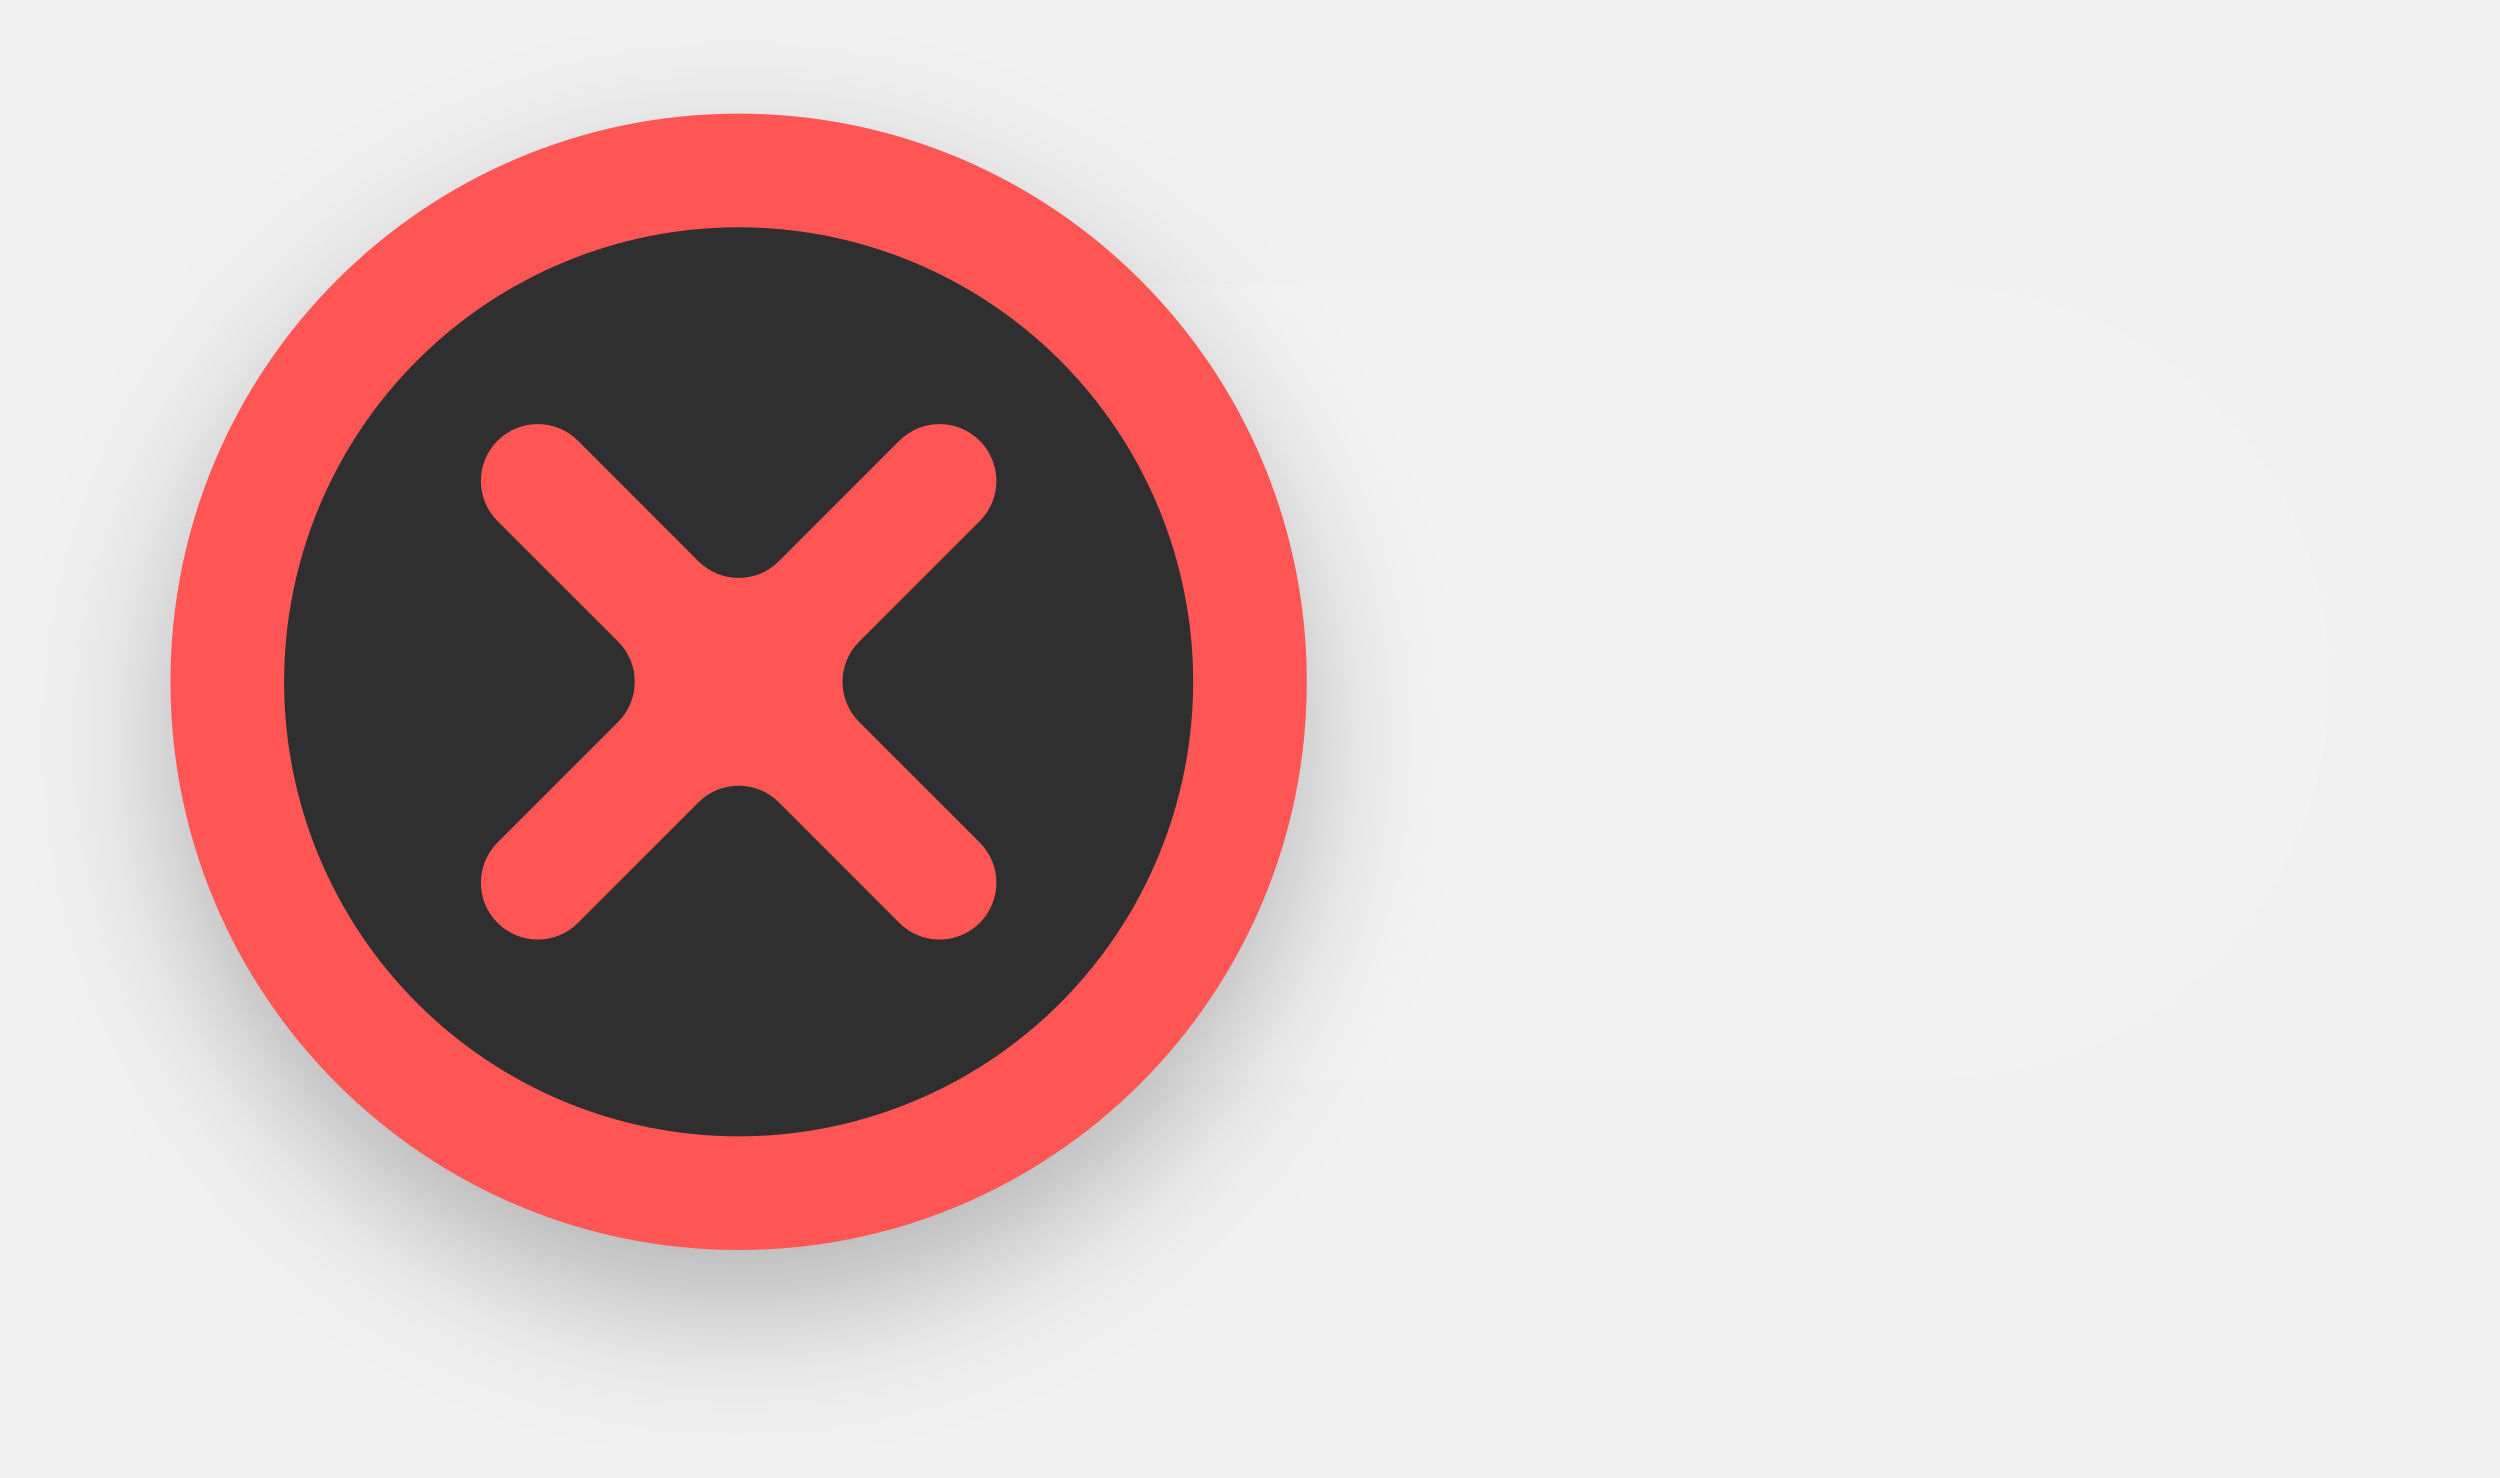
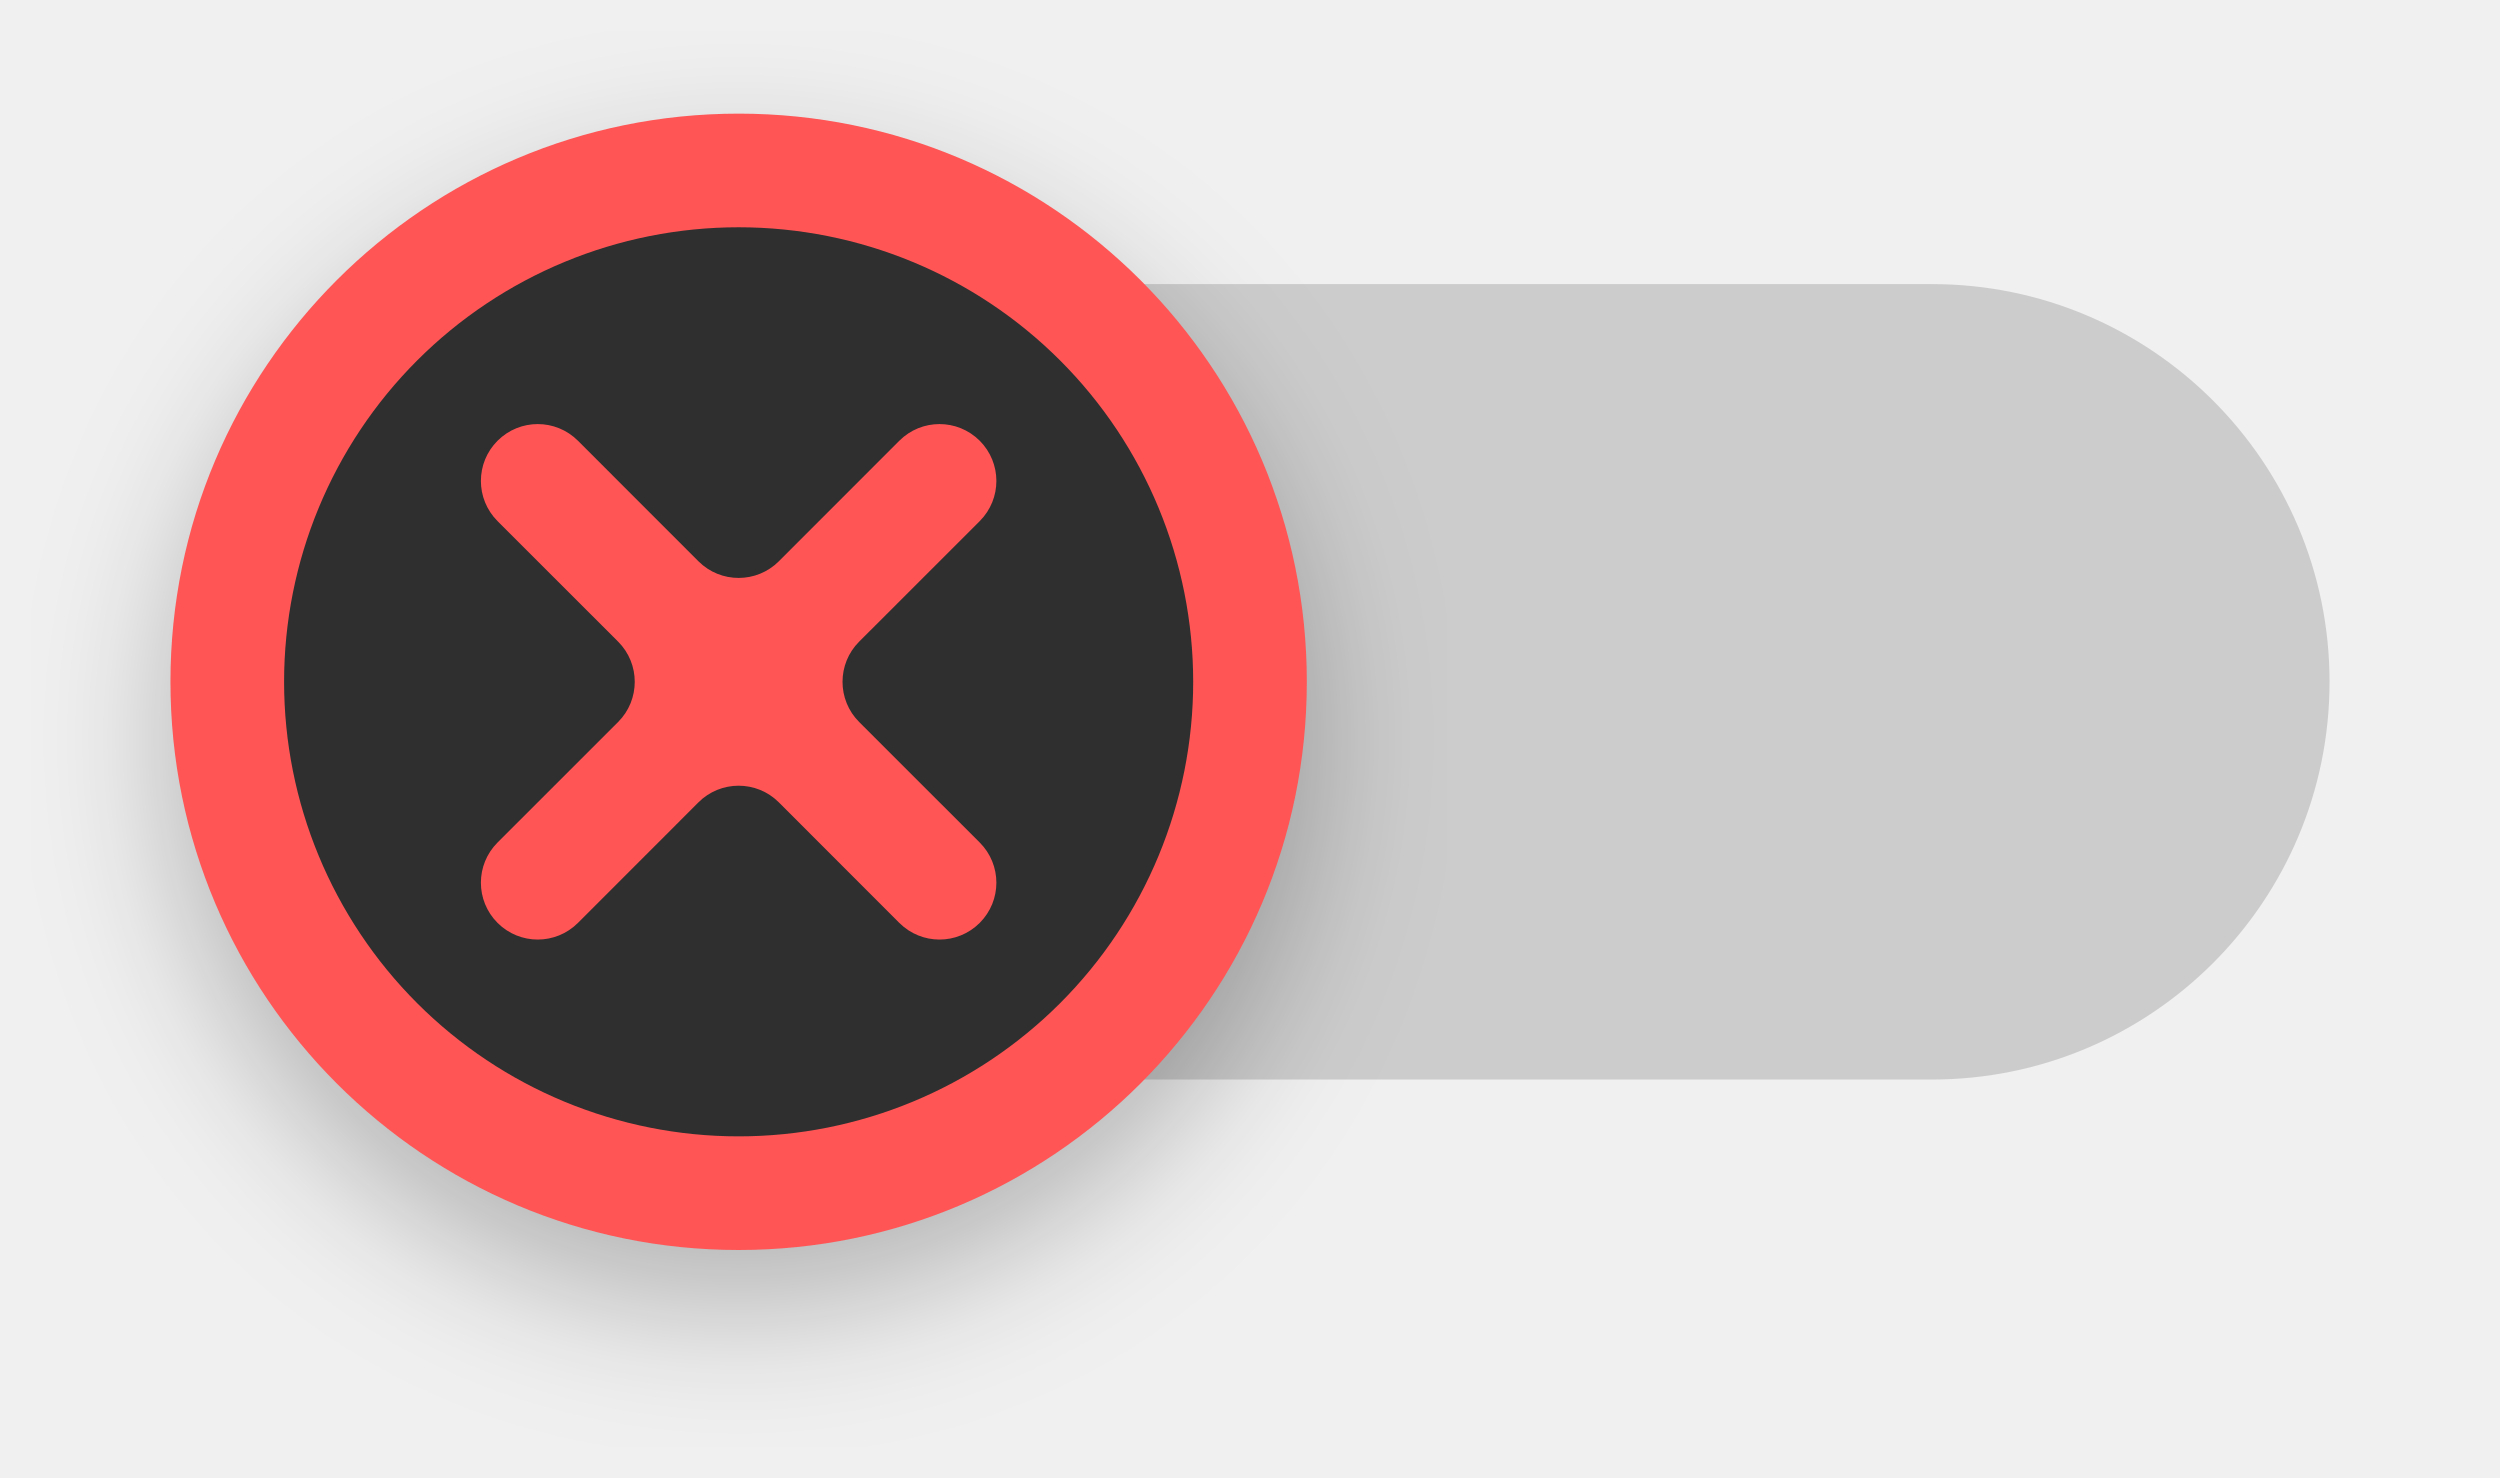
<svg xmlns="http://www.w3.org/2000/svg" width="44" height="26" viewBox="0 0 44 26" fill="none">
-   <path opacity="0.15" d="M16 5H34C37.866 5 41 8.134 41 12C41 15.866 37.866 19 34 19H16C12.134 19 9 15.866 9 12C9 8.134 12.134 5 16 5Z" fill="white" />
+   <path opacity="0.15" d="M16 5H34C37.866 5 41 8.134 41 12C41 15.866 37.866 19 34 19H16C12.134 19 9 15.866 9 12C9 8.134 12.134 5 16 5Z" fill="black" />
  <g opacity="0.25" filter="url(#filter0_f_5_6)">
    <path d="M13 23C7.477 23 3 18.523 3 13C3 7.477 7.477 3 13 3C18.523 3 23 7.477 23 13C23 18.523 18.523 23 13 23Z" fill="black" />
  </g>
  <path d="M13 22C7.477 22 3 17.523 3 12C3 6.477 7.477 2 13 2C18.523 2 23 6.477 23 12C23 17.523 18.523 22 13 22Z" fill="#ff5555" />
  <path d="M17.243 7.757C16.851 7.366 16.22 7.366 15.828 7.757L13.707 9.879C13.317 10.269 12.683 10.269 12.293 9.879L10.172 7.757C9.78 7.366 9.149 7.366 8.757 7.757C8.366 8.149 8.366 8.78 8.757 9.172L10.879 11.293C11.269 11.683 11.269 12.317 10.879 12.707L8.757 14.828C8.366 15.22 8.366 15.851 8.757 16.243C9.149 16.634 9.78 16.634 10.172 16.243L12.293 14.121C12.683 13.731 13.317 13.731 13.707 14.121L15.828 16.243C16.22 16.634 16.851 16.634 17.243 16.243C17.634 15.851 17.634 15.22 17.243 14.828L15.121 12.707C14.731 12.317 14.731 11.683 15.121 11.293L17.243 9.172C17.634 8.78 17.634 8.149 17.243 7.757ZM18.657 17.657C17.157 19.157 15.122 20 13 20C10.878 20 8.843 19.157 7.343 17.657C5.843 16.157 5 14.122 5 12C5 9.878 5.843 7.843 7.343 6.343C8.843 4.843 10.878 4 13 4C15.122 4 17.157 4.843 18.657 6.343C20.157 7.843 21 9.878 21 12C21 14.122 20.157 16.157 18.657 17.657Z" fill="#2F2F2F" />
  <defs>
    <filter id="filter0_f_5_6" x="0.55" y="0.55" width="24.9" height="24.9" filterUnits="userSpaceOnUse" color-interpolation-filters="sRGB">
      <feFlood flood-opacity="0" result="BackgroundImageFix" />
      <feBlend mode="normal" in="SourceGraphic" in2="BackgroundImageFix" result="shape" />
      <feGaussianBlur stdDeviation="1.225" result="effect1_foregroundBlur_5_6" />
    </filter>
  </defs>
</svg>
